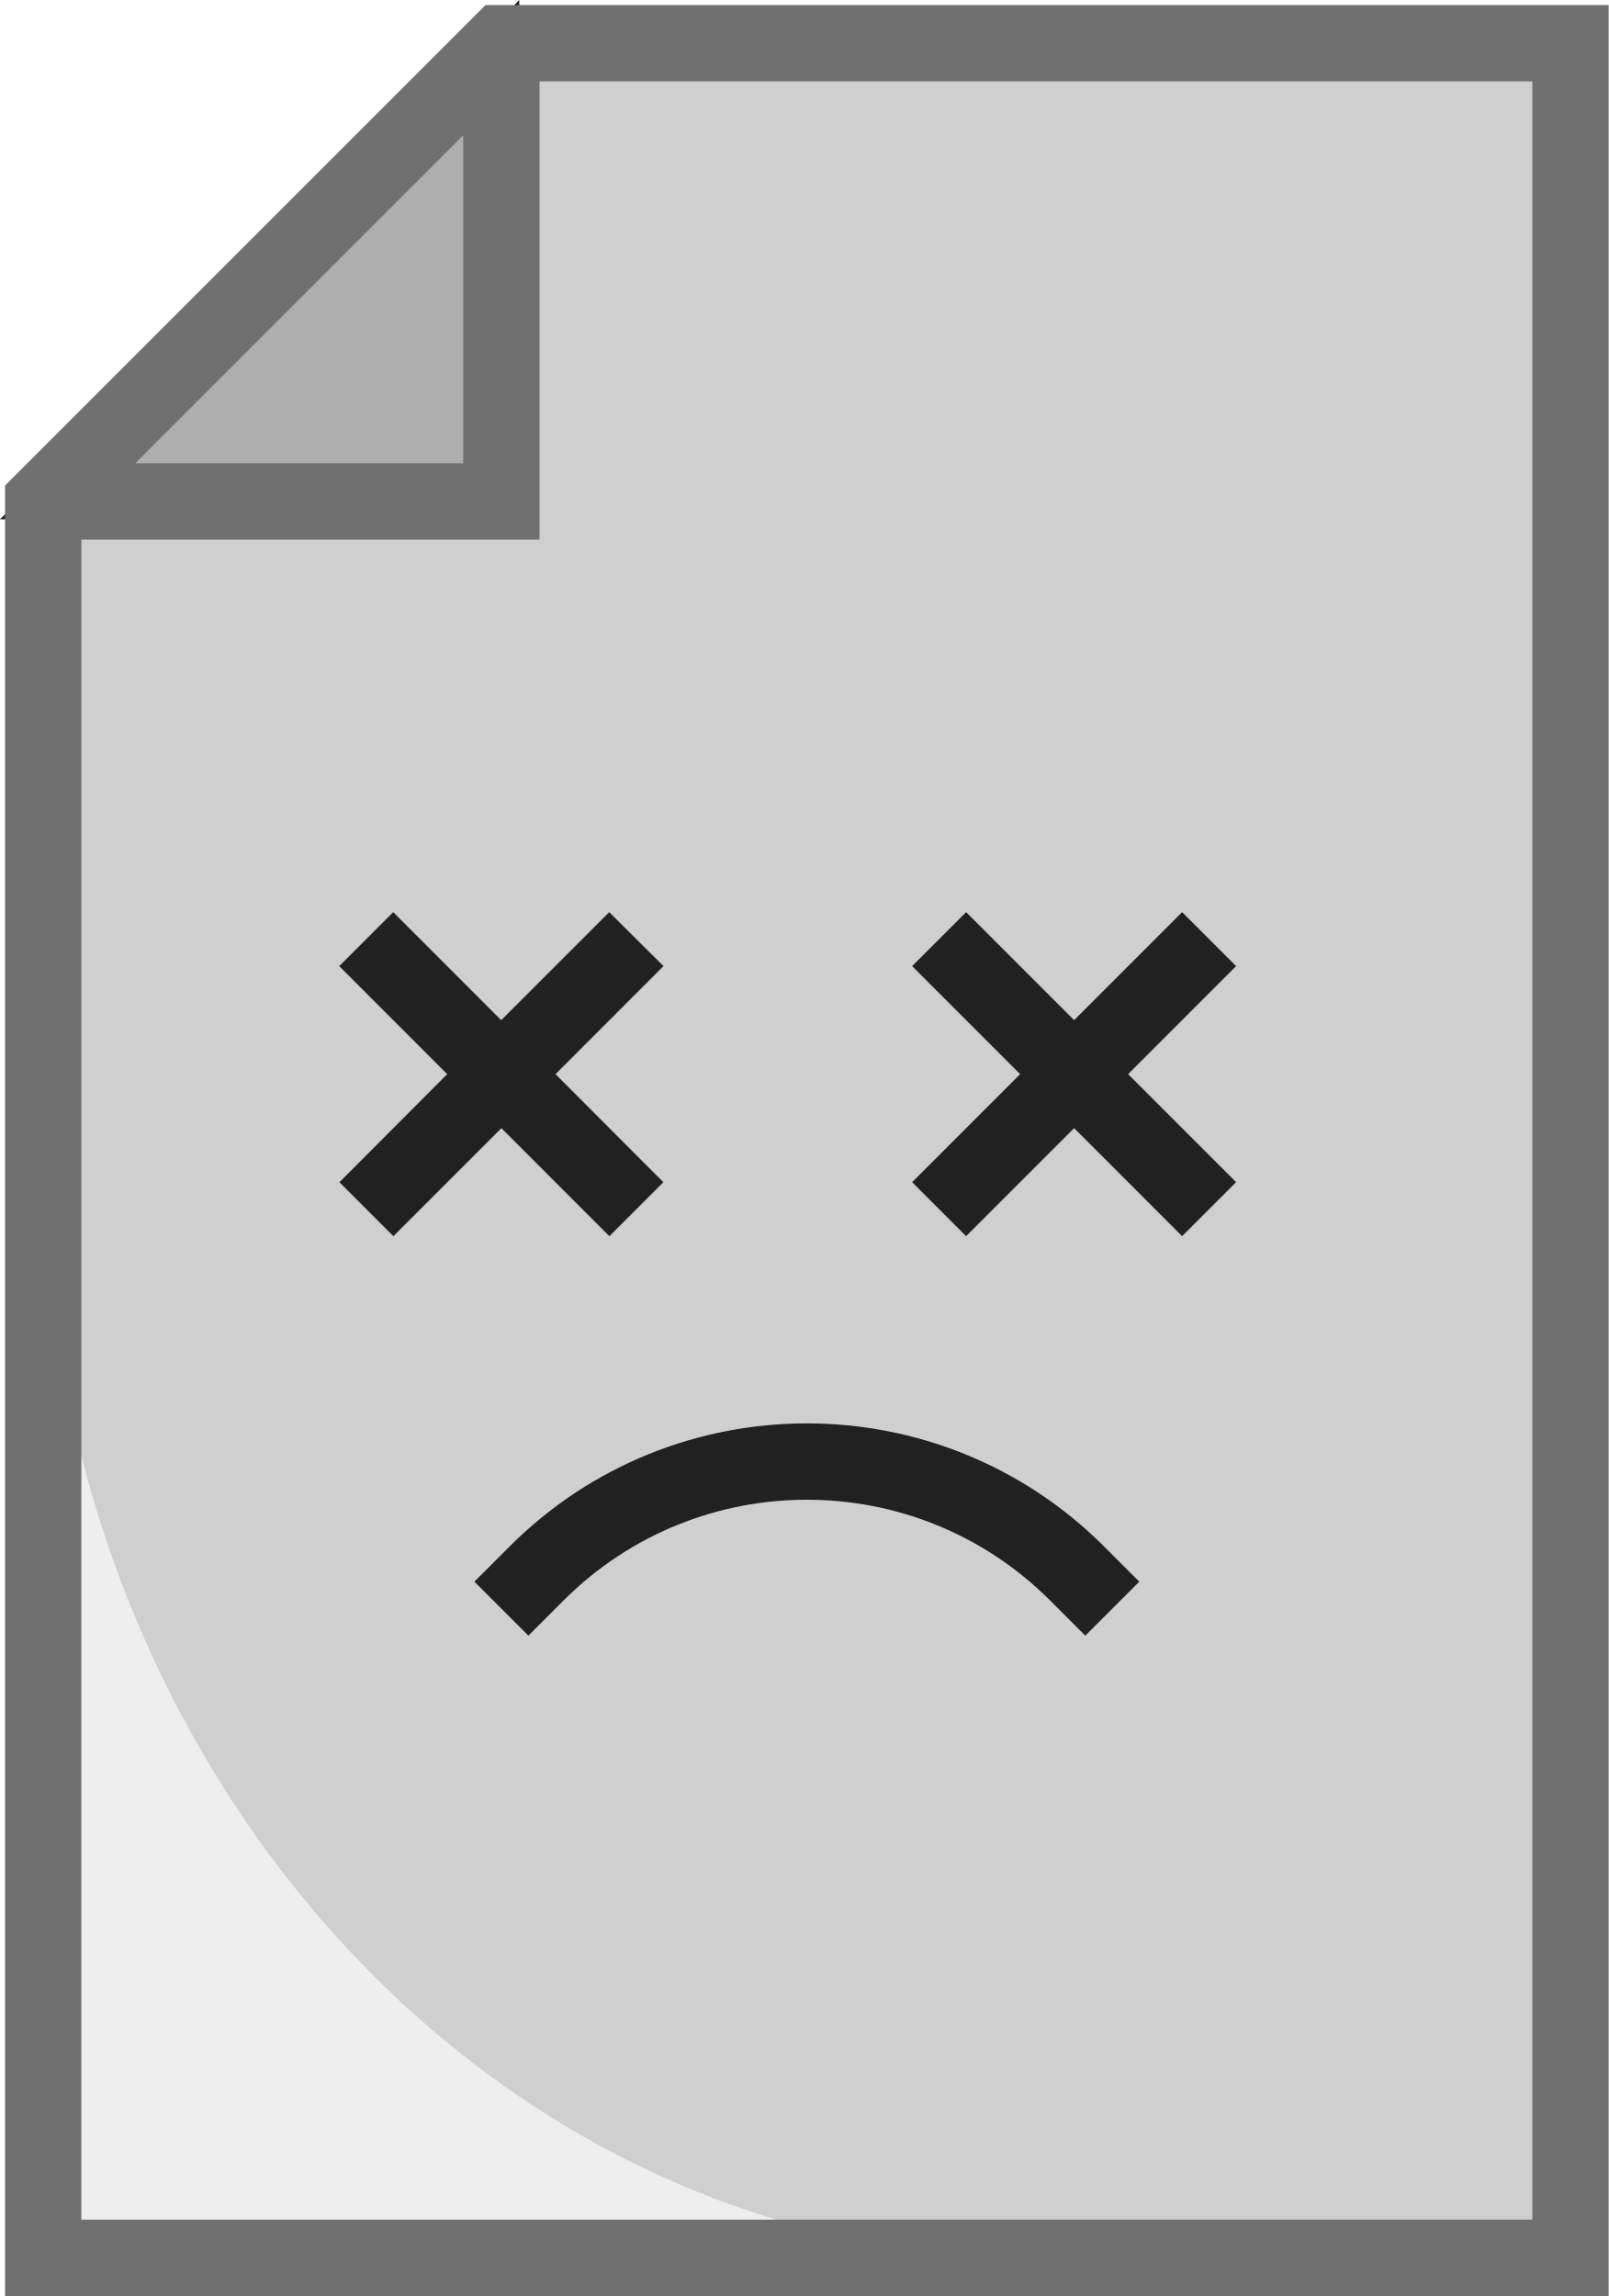
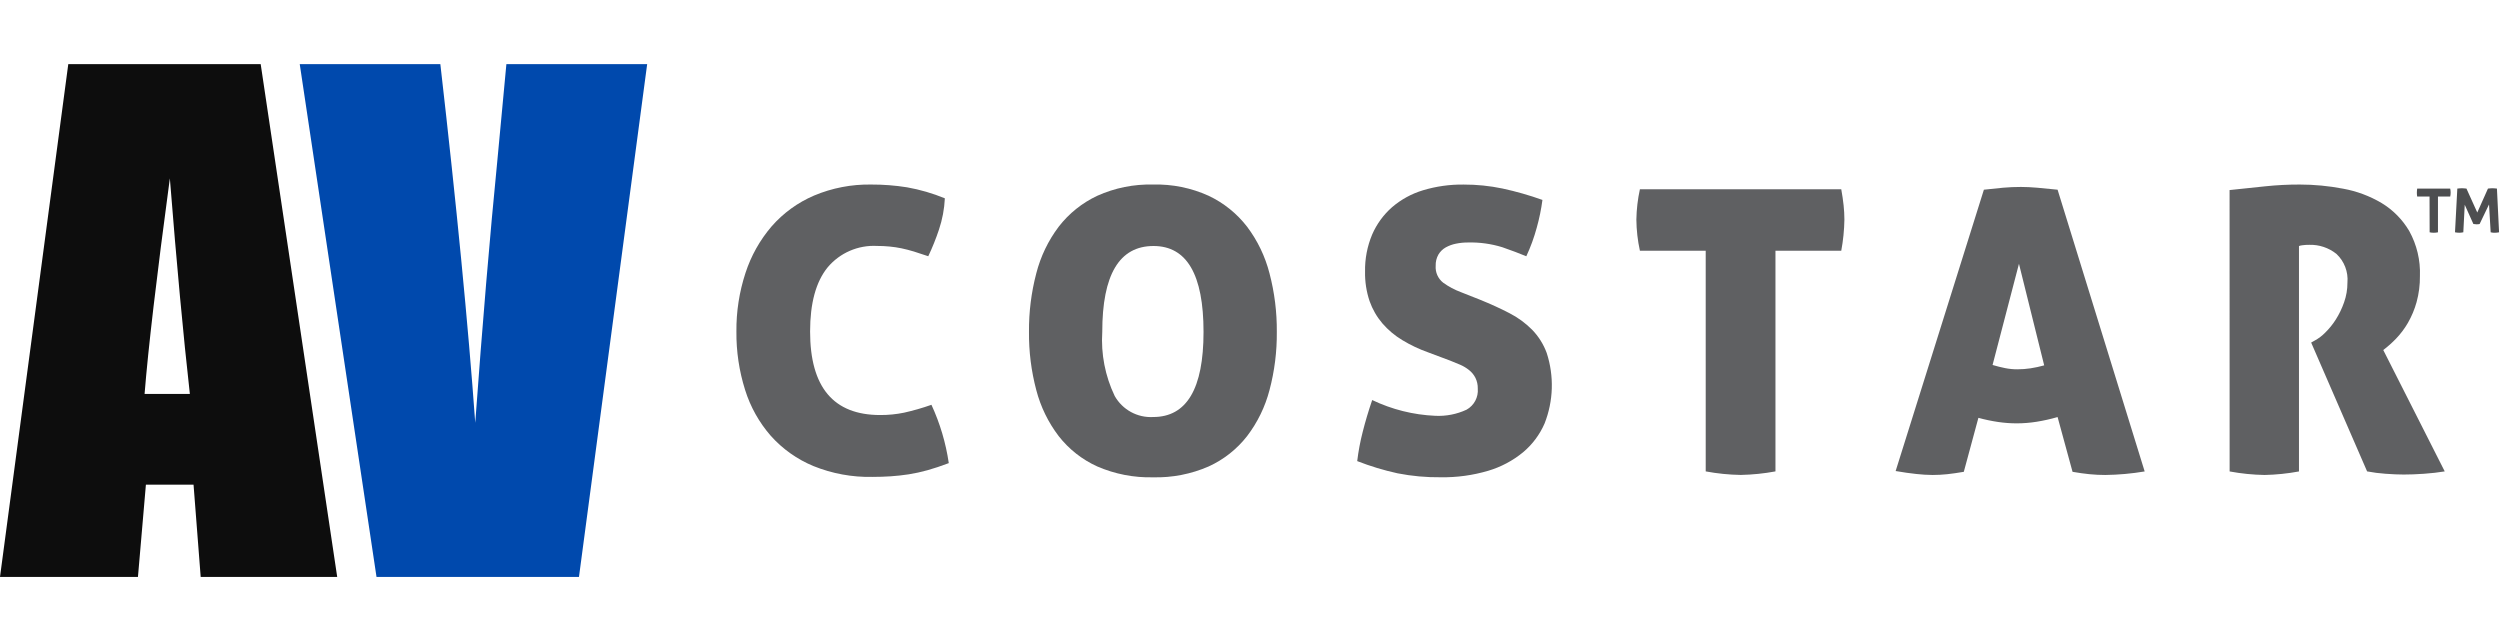
- <svg xmlns="http://www.w3.org/2000/svg" width="44.94" height="64.14" viewBox="0 0 44.94 64.14">
+ <svg xmlns="http://www.w3.org/2000/svg" width="234" height="60" viewBox="0 0 234 60">
  <defs>
-     <style>.a{fill:#cfcfcf;}.b{fill:#aeaeae;stroke:#212121;}.c{fill:#eee;}.d{fill:#707070;}.e{fill:#212121;}</style>
+     <style>.a{fill:none;}.b{fill:#0d0d0d;}.c{fill:#0049ad;}.d{fill:#5f6062;}.e{fill:#4d4e50;}</style>
  </defs>
-   <g transform="translate(0.14 0.14)">
-     <path class="a" d="M20.8,8V20.8H8V69.867H50.667V8Zm0,0" transform="translate(-6.933 -6.933)" />
-     <path class="b" d="M20.8,8,8,20.8H20.8Zm0,0" transform="translate(-6.933 -6.933)" />
-     <path class="c" d="M8,240v30.933H35.733C20.4,270.933,8,257.1,8,240Zm0,0" transform="translate(-6.933 -208)" />
-     <path class="d" d="M13.425,0,0,13.425V64H44.8V0ZM12.8,3.642V12.8H3.642ZM42.667,61.867H2.133V14.933h12.8V2.133H42.667Zm0,0" />
-     <path class="e" d="M77.6,190.055l-3.017,3.018-3.017-3.018-1.508,1.508,3.017,3.018L70.063,197.6l1.508,1.508,3.017-3.018,3.017,3.018,1.508-1.508L76.1,194.581l3.017-3.018Zm0,0" transform="translate(-60.721 -164.714)" />
-     <path class="e" d="M191.571,199.107l3.017-3.018,3.017,3.018,1.508-1.508-3.017-3.018,3.017-3.018-1.508-1.508-3.017,3.018-3.017-3.018-1.508,1.508,3.017,3.018-3.017,3.018Zm0,0" transform="translate(-164.721 -164.714)" />
-     <path class="e" d="M98.344,301.6l1.508,1.508.991-.991a9.613,9.613,0,0,1,13.576,0l.991.991,1.508-1.508-.991-.991a11.746,11.746,0,0,0-16.593,0Zm0,0" transform="translate(-85.231 -257.555)" />
+   <g transform="translate(-16 -8)">
+     <rect class="a" width="234" height="60" transform="translate(16 8)" />
+     <g transform="translate(16 14)">
+       <path class="b" d="M187.07,256.74l7.162,48H181.454l-.668-8.632h-4.46l-.744,8.632H162.67l6.391-48Zm-6.629,30.87q-.919-8.161-1.872-20.176-1.858,13.795-2.366,20.176Z" transform="translate(-162.67 -256.74)" />
+       <path class="c" d="M252.772,256.74l-6.383,48H227.438l-7.186-48h13.161q2.279,19.854,3.266,33.574,1.012-13.878,2.079-24.645l.837-8.929Z" transform="translate(-192.197 -256.74)" />
+       <g transform="translate(68.928 11.273)">
+         <path class="d" d="M311.041,293.634q0,7.82,6.564,7.818a10.786,10.786,0,0,0,2.232-.221,22.359,22.359,0,0,0,2.562-.737,19.857,19.857,0,0,1,1.623,5.459q-1.069.406-1.992.664a15.349,15.349,0,0,1-1.769.387c-.567.085-1.126.148-1.678.184s-1.125.055-1.716.055a13.936,13.936,0,0,1-5.512-1.014,11.005,11.005,0,0,1-3.984-2.82,11.973,11.973,0,0,1-2.416-4.315,17.625,17.625,0,0,1-.811-5.459,17.072,17.072,0,0,1,.848-5.477,12.757,12.757,0,0,1,2.452-4.37,11.046,11.046,0,0,1,3.966-2.878,13.218,13.218,0,0,1,5.347-1.032,20.792,20.792,0,0,1,3.356.259,17.185,17.185,0,0,1,3.541,1.031,10.811,10.811,0,0,1-.552,2.932,22.134,22.134,0,0,1-1,2.489q-.738-.257-1.347-.442c-.4-.123-.793-.221-1.161-.3s-.738-.128-1.106-.166a11.668,11.668,0,0,0-1.18-.056,5.639,5.639,0,0,0-4.629,2.01Q311.041,289.653,311.041,293.634Z" transform="translate(-304.144 -279.878)" />
+         <path class="d" d="M360.352,293.672a20.9,20.9,0,0,1,.682-5.477,12.331,12.331,0,0,1,2.1-4.371,9.838,9.838,0,0,1,3.613-2.895,11.959,11.959,0,0,1,5.219-1.051,11.835,11.835,0,0,1,5.2,1.051,9.888,9.888,0,0,1,3.6,2.895,12.355,12.355,0,0,1,2.1,4.371,20.964,20.964,0,0,1,.683,5.477,20.545,20.545,0,0,1-.683,5.44,12.175,12.175,0,0,1-2.1,4.315,9.647,9.647,0,0,1-3.6,2.84,12.236,12.236,0,0,1-5.2,1.014,12.365,12.365,0,0,1-5.219-1.014,9.6,9.6,0,0,1-3.613-2.84,12.151,12.151,0,0,1-2.1-4.315A20.48,20.48,0,0,1,360.352,293.672Zm16.338,0q0-8.042-4.684-8.041-4.795,0-4.795,8.041a12.12,12.12,0,0,0,1.162,5.994,3.885,3.885,0,0,0,3.6,1.972Q376.691,301.638,376.69,293.672Z" transform="translate(-332.967 -279.878)" />
+         <path class="d" d="M434.874,290.647q1.55.628,2.784,1.272a8.376,8.376,0,0,1,2.12,1.55,6.166,6.166,0,0,1,1.365,2.175,9.75,9.75,0,0,1-.2,6.6,7.321,7.321,0,0,1-2.01,2.692,9.3,9.3,0,0,1-3.264,1.733,14.866,14.866,0,0,1-4.443.608,19.77,19.77,0,0,1-4.039-.369,25.217,25.217,0,0,1-3.781-1.144,21,21,0,0,1,.517-2.747q.369-1.457.885-2.968a15.208,15.208,0,0,0,5.9,1.475,6.208,6.208,0,0,0,2.932-.572,2.057,2.057,0,0,0,1.051-1.973,2.171,2.171,0,0,0-.223-1.015,2.217,2.217,0,0,0-.59-.718,3.658,3.658,0,0,0-.83-.5c-.306-.134-.62-.264-.939-.386l-2.067-.775a13.147,13.147,0,0,1-2.414-1.144,7.7,7.7,0,0,1-1.864-1.566,6.584,6.584,0,0,1-1.2-2.085,8.2,8.2,0,0,1-.424-2.765,8.569,8.569,0,0,1,.665-3.468A7.222,7.222,0,0,1,426.667,282a7.969,7.969,0,0,1,2.9-1.586,12.627,12.627,0,0,1,3.8-.534,17.6,17.6,0,0,1,3.633.369,29.94,29.94,0,0,1,3.744,1.069,18.733,18.733,0,0,1-.534,2.6,16.568,16.568,0,0,1-.976,2.674q-.96-.4-2.25-.848a10.036,10.036,0,0,0-3.209-.442,5.452,5.452,0,0,0-1.125.111,3.284,3.284,0,0,0-.958.349,1.859,1.859,0,0,0-.683.665,1.988,1.988,0,0,0-.258,1.051,1.841,1.841,0,0,0,.7,1.586,6.953,6.953,0,0,0,1.66.886Z" transform="translate(-365.299 -279.878)" />
+         <path class="d" d="M483.528,286.538h-6.159a14.283,14.283,0,0,1-.331-2.913,14.428,14.428,0,0,1,.331-2.84h18.847q.147.813.221,1.513a12.972,12.972,0,0,1,.073,1.327,17.421,17.421,0,0,1-.294,2.913h-6.159v20.655a20.086,20.086,0,0,1-3.246.331,19.674,19.674,0,0,1-3.282-.331Z" transform="translate(-392.802 -280.343)" />
+         <path class="d" d="M533.228,307q-.85.147-1.55.223a13.258,13.258,0,0,1-1.365.073,14.973,14.973,0,0,1-1.53-.093q-.866-.091-1.935-.276l8.26-26.333c.64-.075,1.236-.135,1.789-.185s1.113-.073,1.678-.073c.467,0,.978.025,1.531.073s1.186.11,1.9.185l8.151,26.371a24.017,24.017,0,0,1-3.688.331q-.738,0-1.475-.073T543.406,307l-1.4-5.126a16.184,16.184,0,0,1-1.972.442,11.841,11.841,0,0,1-1.862.148,12.02,12.02,0,0,1-1.734-.129,15.526,15.526,0,0,1-1.844-.388Zm5.163-19.472L535.92,297q.625.184,1.179.294a5.726,5.726,0,0,0,1.144.111,8.1,8.1,0,0,0,1.235-.093,10.781,10.781,0,0,0,1.274-.276Z" transform="translate(-418.344 -280.111)" />
+         <path class="d" d="M591,280.395q1.807-.185,3.337-.351a30.125,30.125,0,0,1,3.228-.166,21.6,21.6,0,0,1,4.057.387,10.852,10.852,0,0,1,3.613,1.347,7.514,7.514,0,0,1,2.582,2.617,8.06,8.06,0,0,1,1,4.205,8.874,8.874,0,0,1-.314,2.453,8.414,8.414,0,0,1-.81,1.937,7.717,7.717,0,0,1-1.107,1.475,10.466,10.466,0,0,1-1.2,1.069l5.753,11.36q-.885.147-1.935.221t-1.9.073c-.493,0-1.064-.025-1.716-.073a14.666,14.666,0,0,1-1.715-.221l-5.237-12.06.331-.185a4.088,4.088,0,0,0,.978-.738,6.854,6.854,0,0,0,1-1.235,7.8,7.8,0,0,0,.773-1.605,5.444,5.444,0,0,0,.314-1.844,3.29,3.29,0,0,0-1.031-2.692,3.886,3.886,0,0,0-2.545-.848,4.372,4.372,0,0,0-.627.038,1.387,1.387,0,0,0-.333.073v21.1a19.931,19.931,0,0,1-3.209.331,19.7,19.7,0,0,1-3.282-.331Z" transform="translate(-451.24 -279.878)" />
+       </g>
+       <g transform="translate(226.218 11.62)">
+         <path class="e" d="M628.17,281.368h-1.156a2.173,2.173,0,0,1-.031-.358,2.766,2.766,0,0,1,.031-.389h3.09c.014.068.024.132.031.19a1.619,1.619,0,0,1,.01.189,1.663,1.663,0,0,1-.01.184,1.723,1.723,0,0,1-.031.184h-1.146v3.346q-.113.02-.2.031a1.854,1.854,0,0,1-.2.01,1.783,1.783,0,0,1-.189-.01,1.691,1.691,0,0,1-.19-.031Zm2.6-.747.225-.021c.068-.007.136-.01.2-.01s.128,0,.2.01l.23.021,1.013,2.241,1-2.241.21-.021a1.914,1.914,0,0,1,.2-.01c.068,0,.138,0,.21.01l.22.021.2,4.093c-.082.014-.152.024-.21.031a1.611,1.611,0,0,1-.189.01c-.055,0-.115,0-.179-.005a.974.974,0,0,1-.209-.036l-.153-2.609-.88,1.831a.911.911,0,0,1-.143.025c-.041,0-.089.005-.143.005a2.059,2.059,0,0,1-.3-.031l-.808-1.8-.133,2.578a1.835,1.835,0,0,1-.378.041,2.033,2.033,0,0,1-.4-.041Z" transform="translate(-626.983 -280.59)" />
+       </g>
+     </g>
  </g>
</svg>
